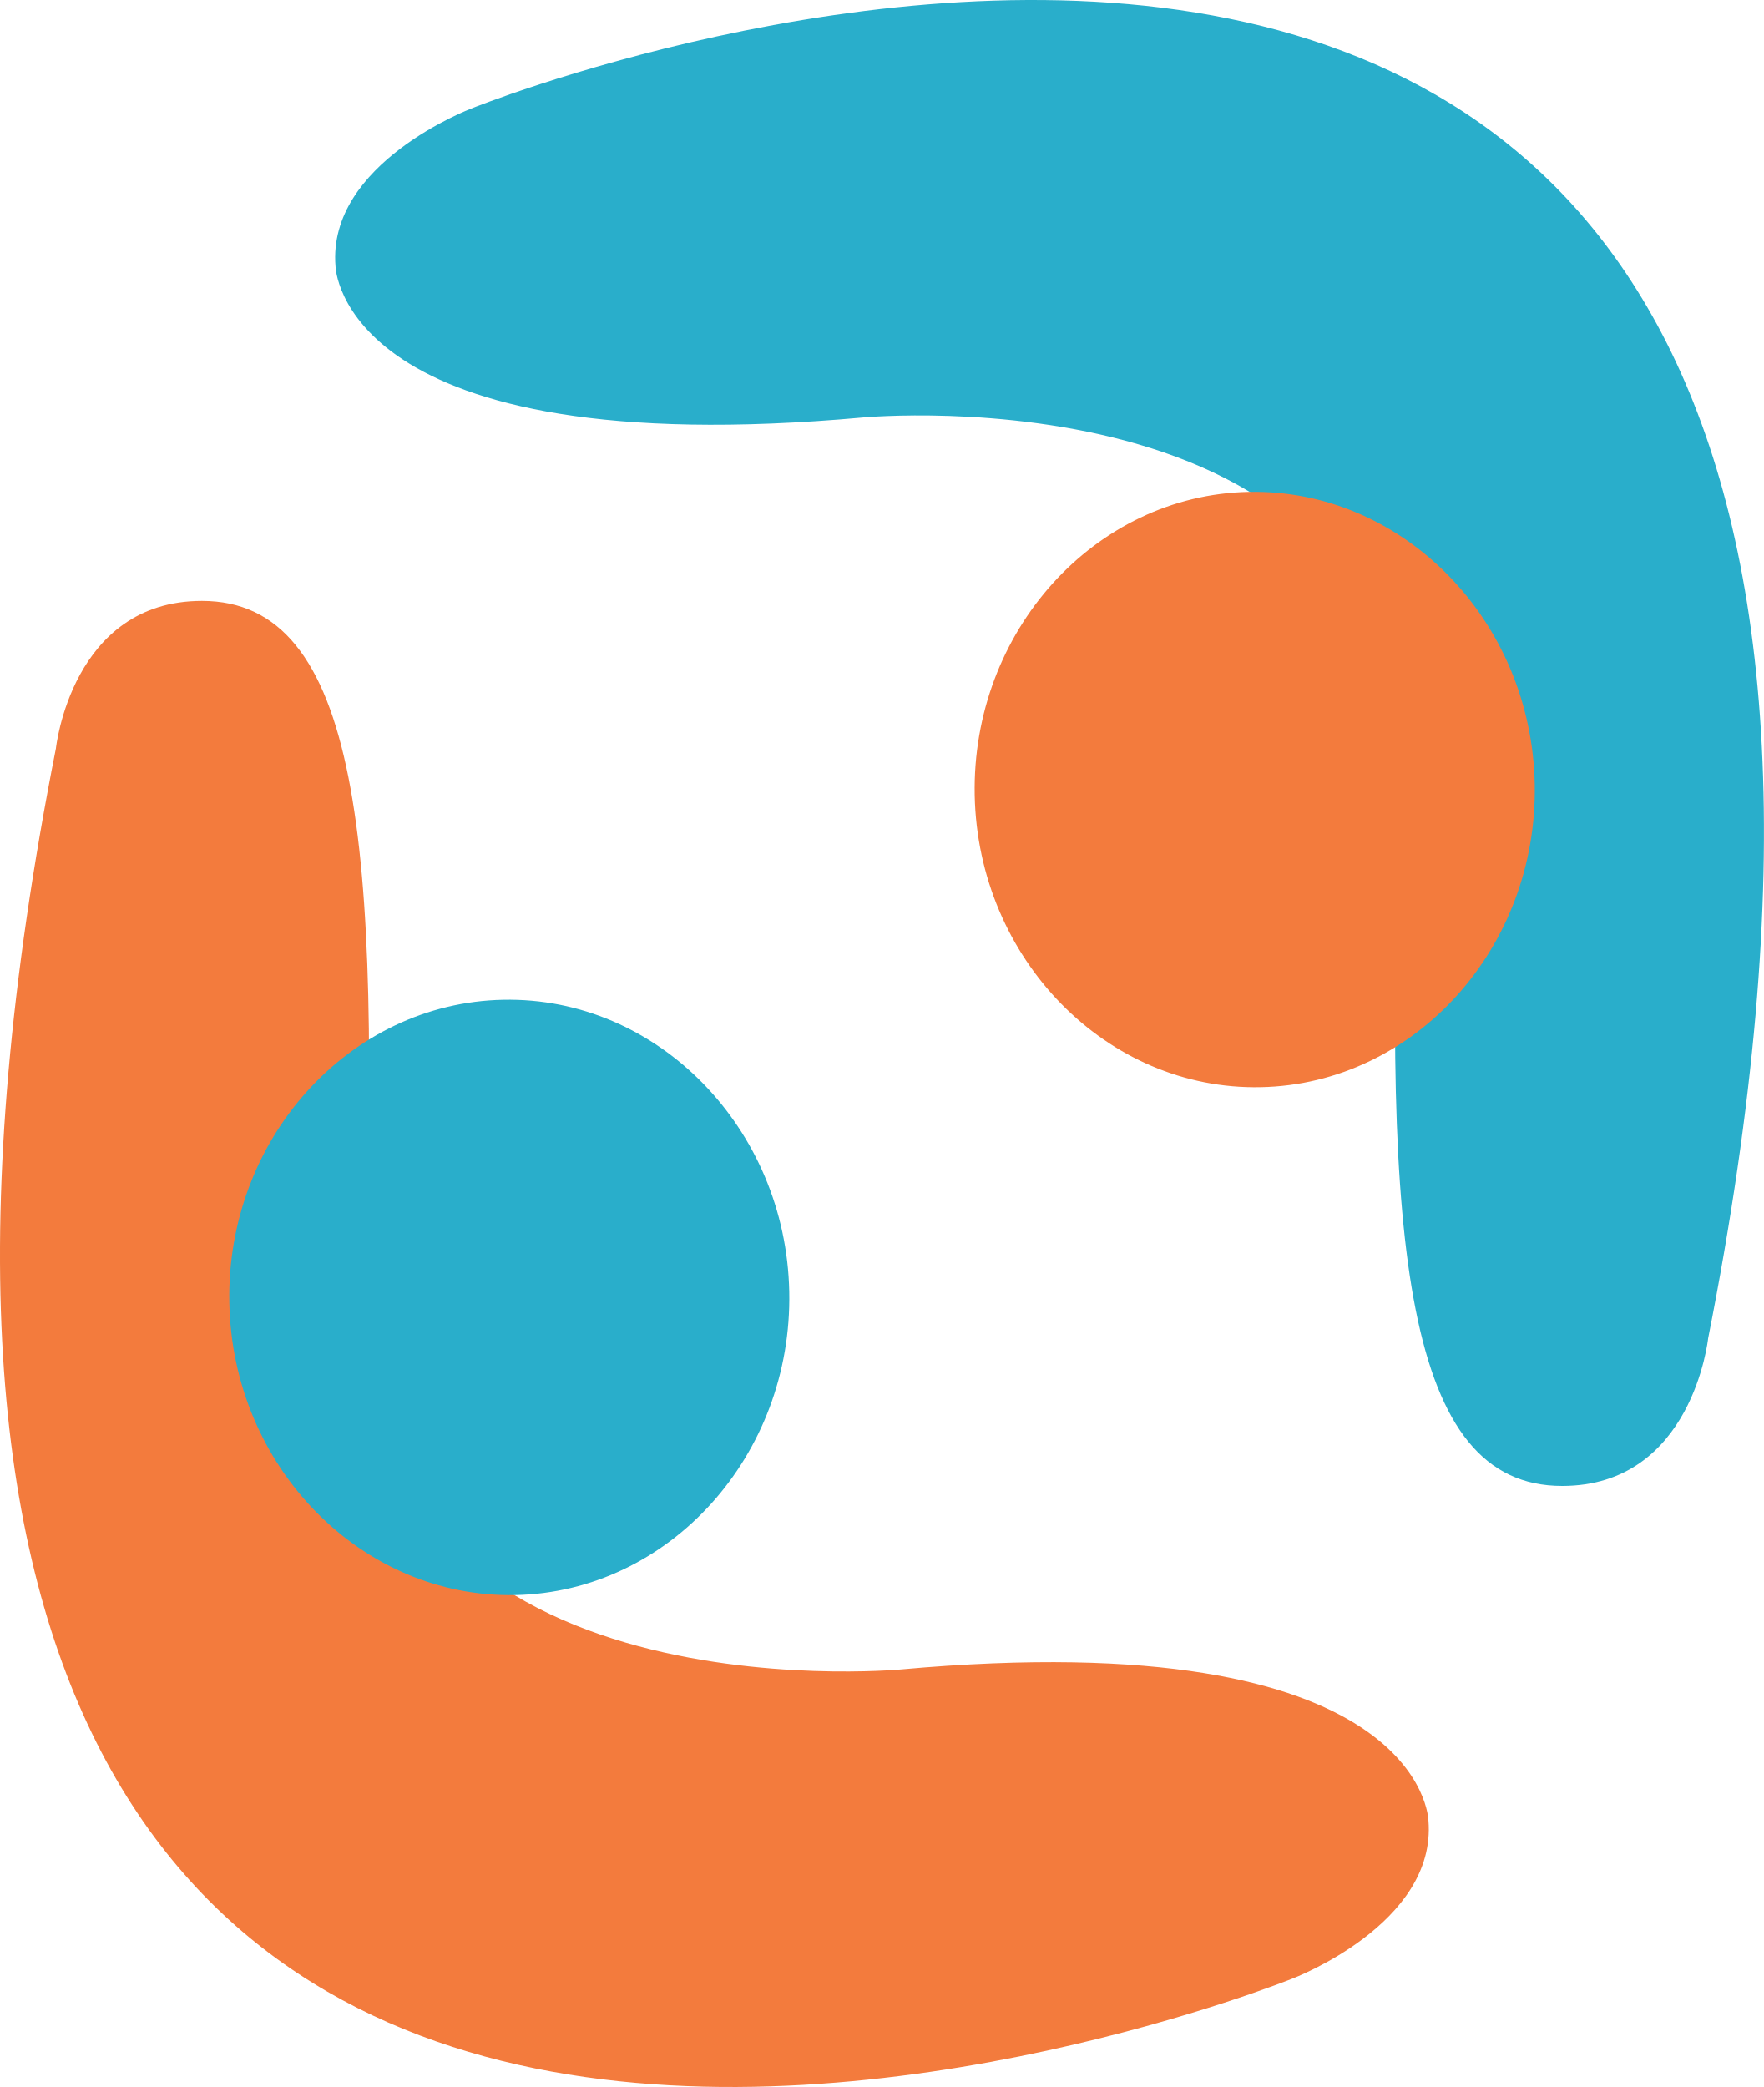
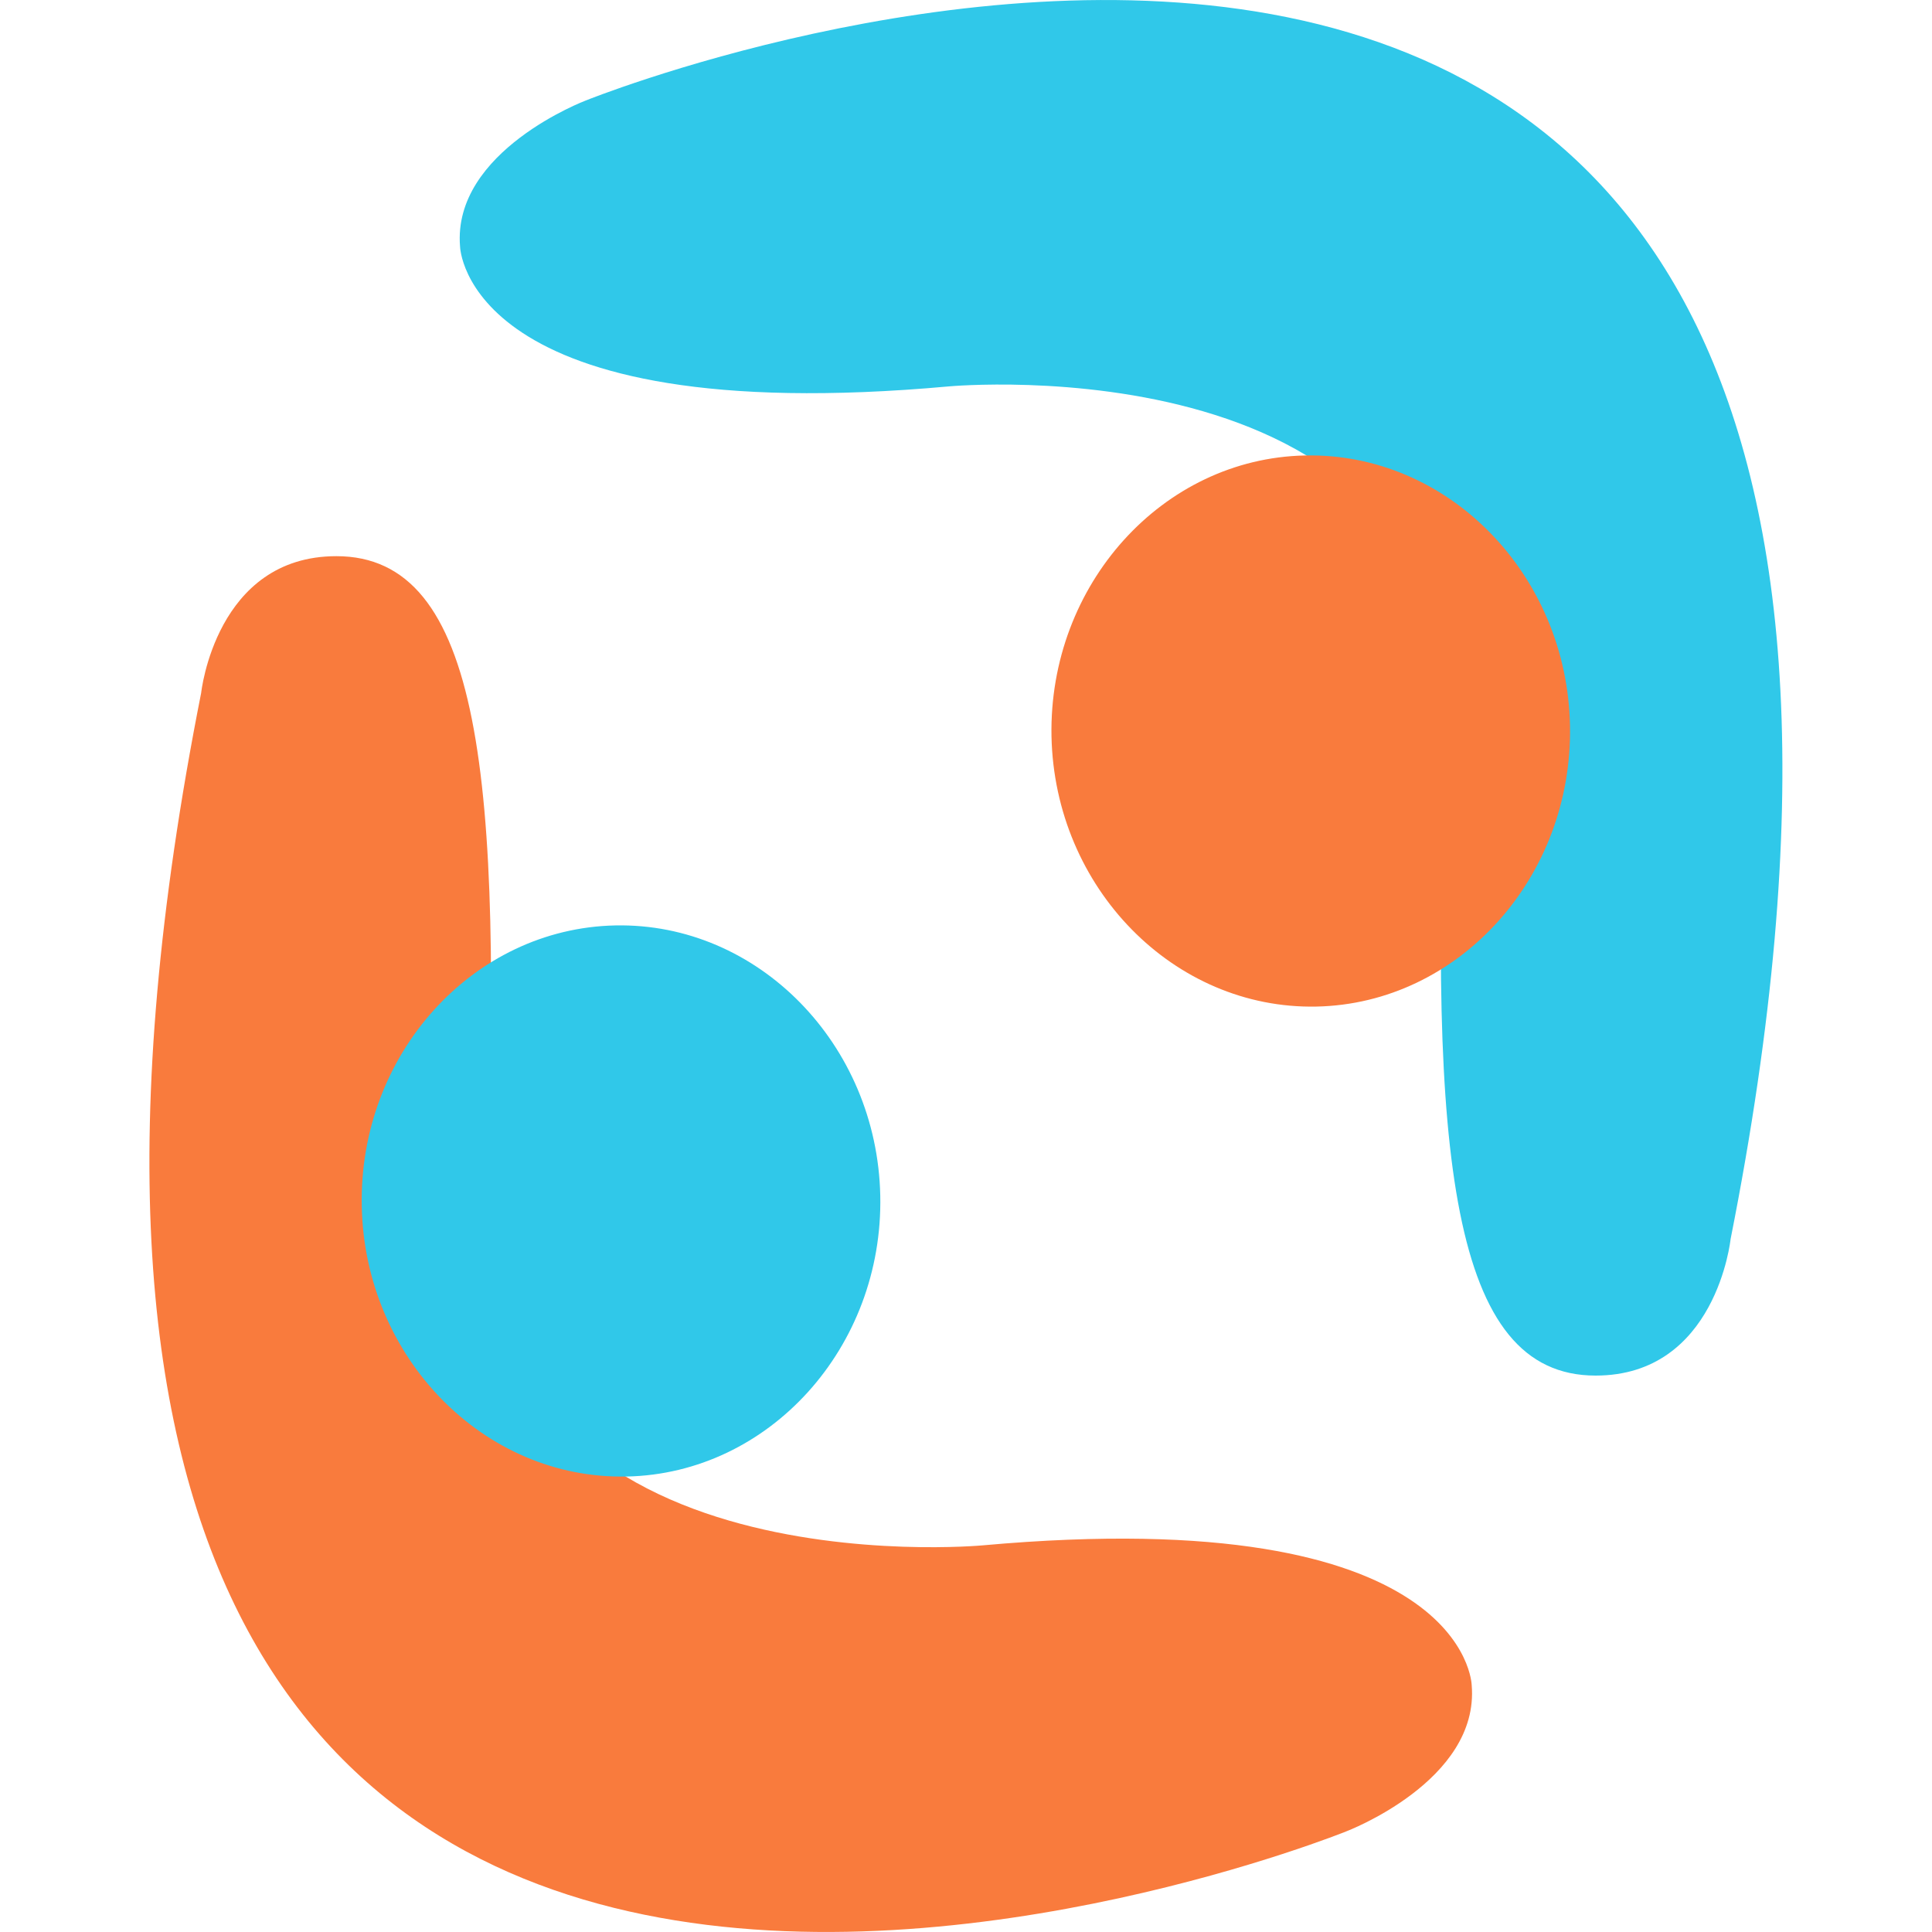
- <svg xmlns="http://www.w3.org/2000/svg" id="Calque_1" viewBox="0 0 6760.61 7998.994">
+ <svg xmlns="http://www.w3.org/2000/svg" id="Calque_1" version="1.1" viewBox="0 0 800 800">
  <defs>
    <style>
-       .cls-1 {
-         fill: #29aecb;
+       .st0 {
+         fill: #30c8e9;
      }

-       .cls-2 {
-         fill: #f37b3d;
+       .st1 {
+         fill: #f97b3d;
      }
    </style>
  </defs>
-   <g id="g7179">
-     <path id="path620" class="cls-2" d="M773.878,2303.123c-499.985,0-559.599,565.468-559.599,565.468-1426.861,7203.8,4739.359,4714.751,4739.359,4714.751,0,0,553.897-209.221,520.98-606.063,0,0-16.589-760.377-2024.305-578.479,0,0-2122.538,198.291-2056.185-1420.827,71.02-1766.405-21.514-2674.849-620.251-2674.849" />
-     <path id="path622" class="cls-1" d="M1975.163,6113.541c-590.185,11.97-1083.95-491.565-1096.13-1118.967-13.218-627.922,459.032-1150.713,1049.476-1162.683,590.702-11.97,1083.689,491.564,1096.391,1118.706,12.699,627.662-459.809,1150.713-1049.734,1162.944" />
-     <path id="path624" class="cls-1" d="M5987.2,5695.282c499.466,0,559.341-565.209,559.341-565.209C7972.627-2073.728,1806.662,415.842,1806.662,415.842c0,0-553.637,209.221-520.721,605.283,0,0,16.589,760.636,2023.786,578.74,0,0,2123.834-198.291,2057.48,1420.827-71.537,1766.405,21.253,2674.59,619.99,2674.59" />
-     <path id="path626" class="cls-2" d="M4785.888,1885.279c589.925-11.97,1083.431,491.304,1096.13,1119.226,12.441,627.142-459.551,1150.454-1049.995,1162.424-590.183,12.231-1083.689-491.304-1096.391-1118.706-12.183-627.662,460.07-1150.974,1050.253-1162.944" />
-   </g>
+   <path id="path620" class="st1" d="M139.3,230.3c-50,0-56,56.6-56,56.6-142.7,720.5,474,471.5,474,471.5,0,0,55.4-20.9,52.1-60.6,0,0-1.7-76-202.5-57.9,0,0-212.3,19.8-205.6-142.1,7.1-176.7-2.2-267.5-62-267.5" />
+   <path id="path622" class="st0" d="M259.4,611.4c-59,1.2-108.4-49.2-109.6-111.9-1.3-62.8,45.9-115.1,105-116.3,59.1-1.2,108.4,49.2,109.7,111.9,1.3,62.8-46,115.1-105,116.3" />
+   <path id="path624" class="st0" d="M660.7,569.6c50,0,55.9-56.5,55.9-56.5C859.4-207.4,242.6,41.6,242.6,41.6c0,0-55.4,20.9-52.1,60.5,0,0,1.7,76.1,202.4,57.9,0,0,212.4-19.8,205.8,142.1-7.2,176.7,2.1,267.5,62,267.5" />
+   <path id="path626" class="st1" d="M540.5,188.6c59-1.2,108.4,49.1,109.6,111.9,1.2,62.7-46,115.1-105,116.3-59,1.2-108.4-49.1-109.7-111.9-1.2-62.8,46-115.1,105-116.3" />
</svg>
